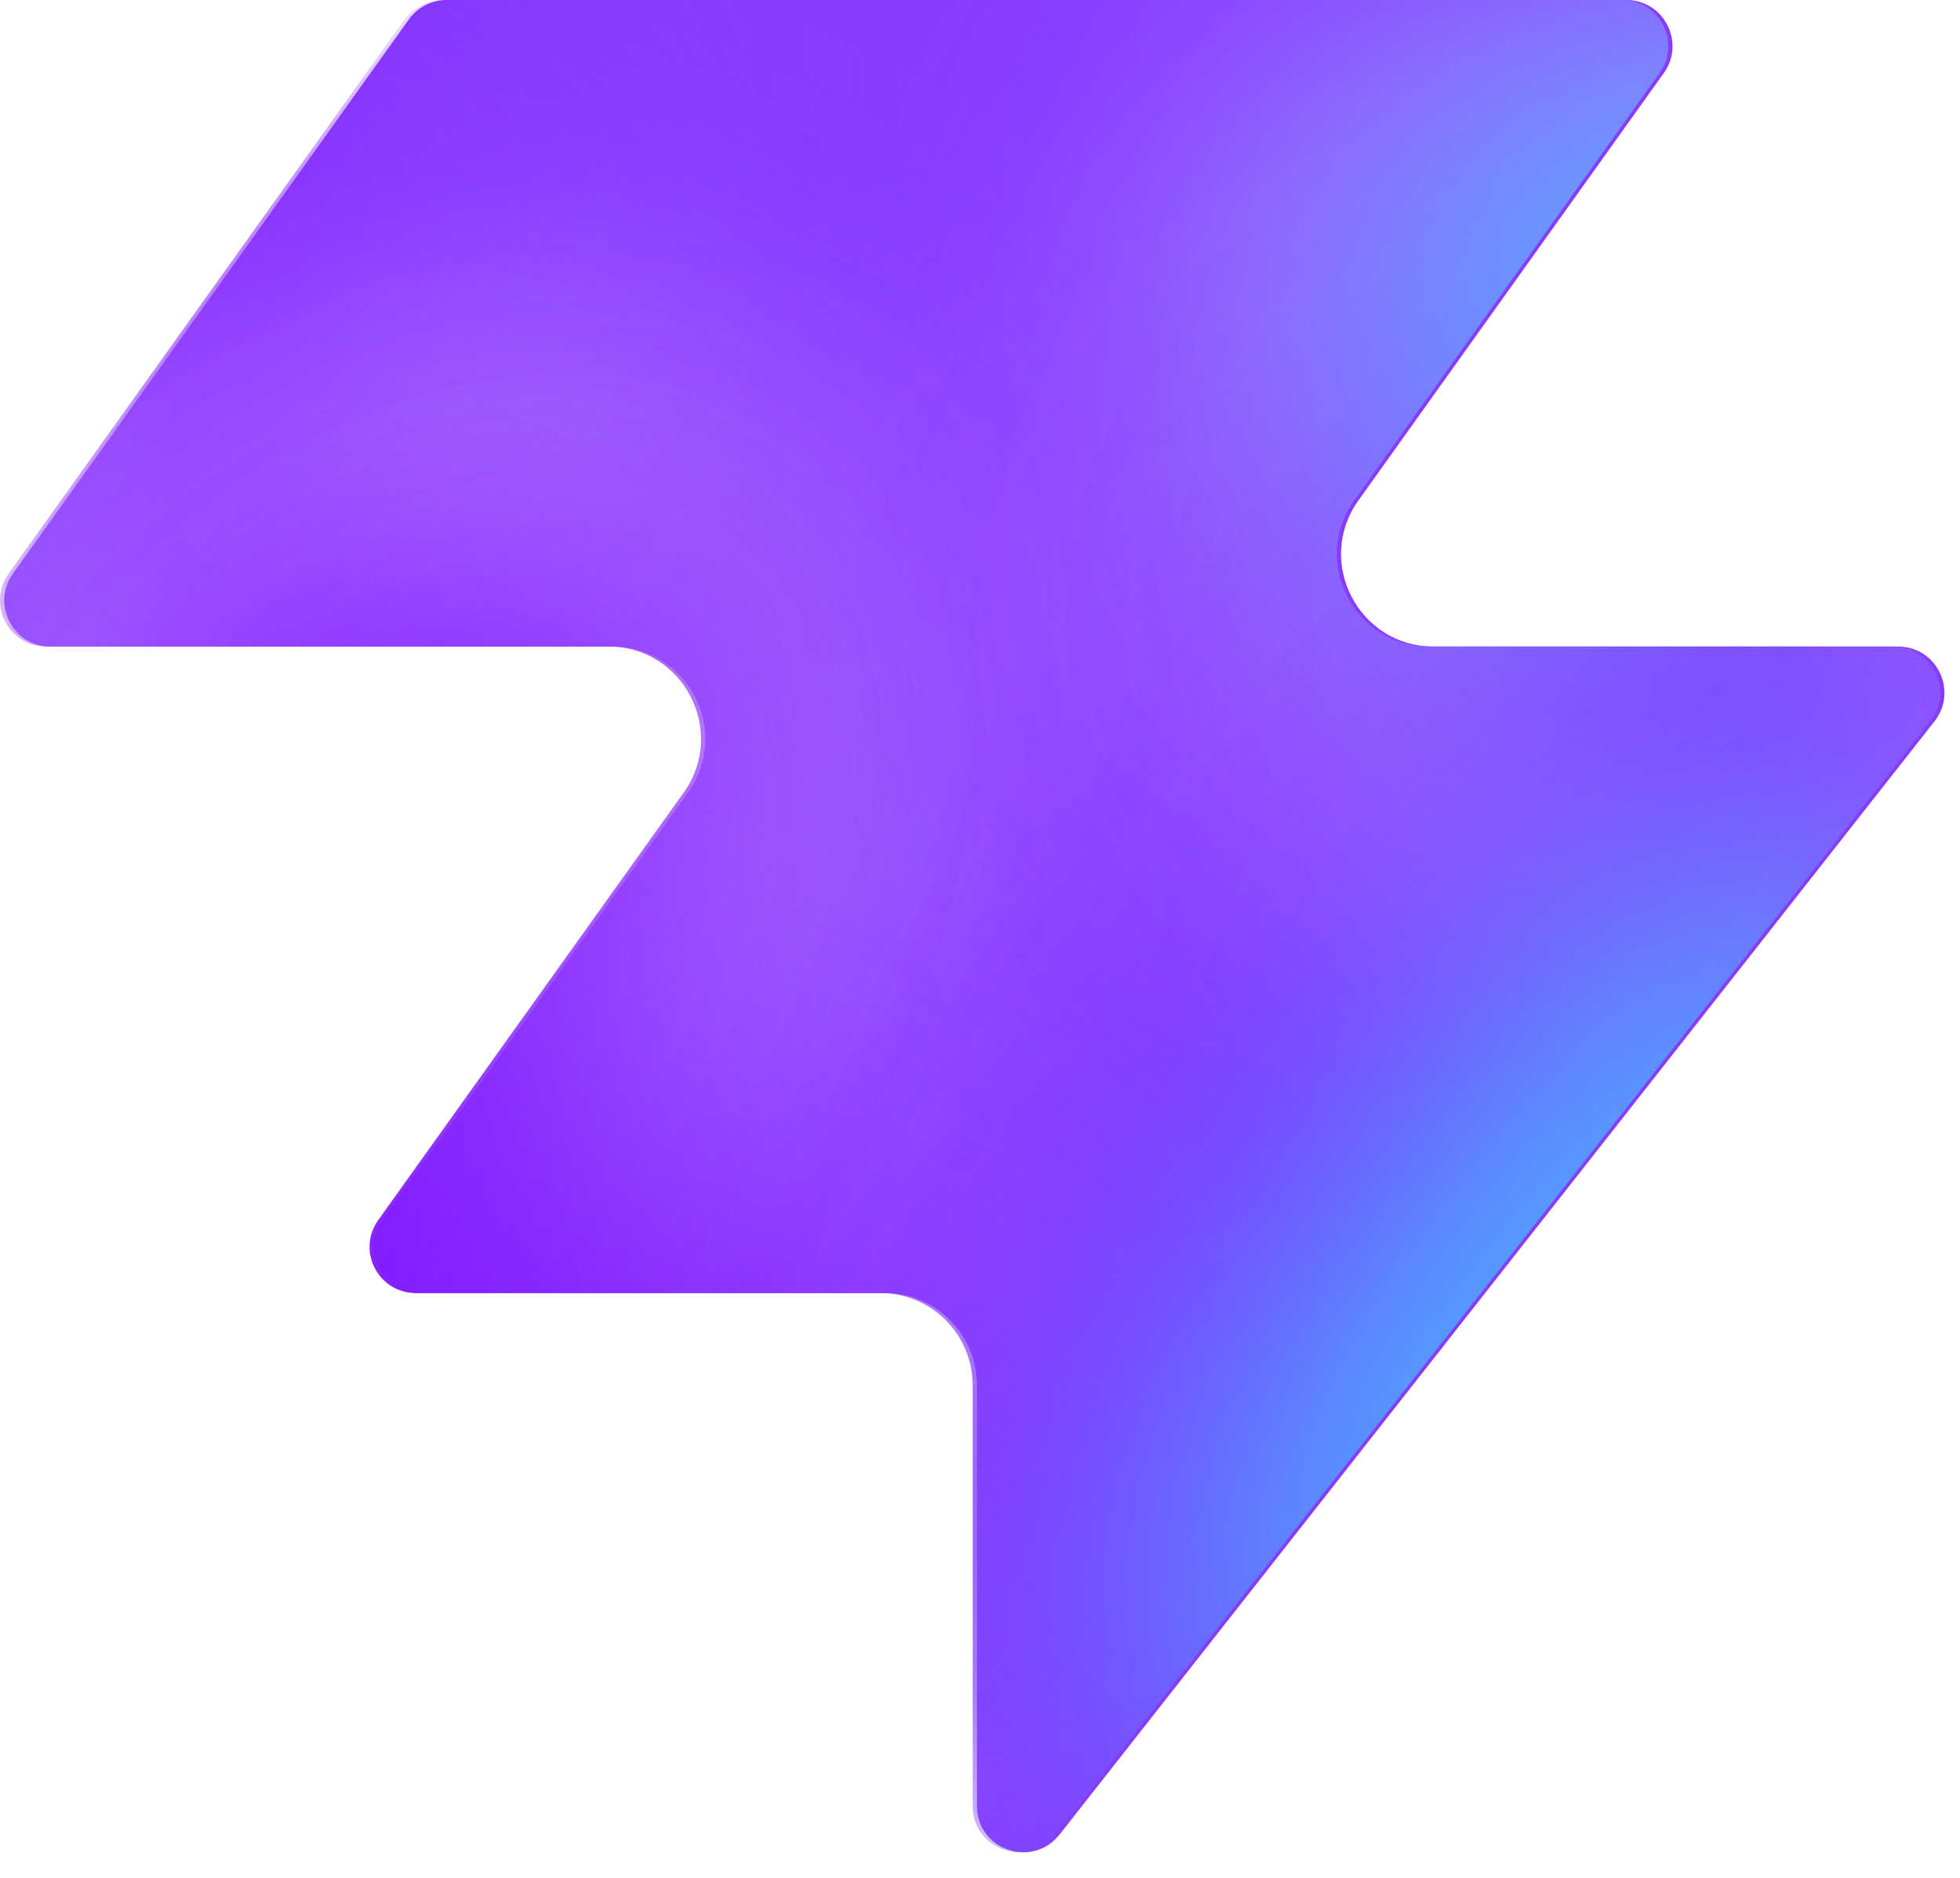
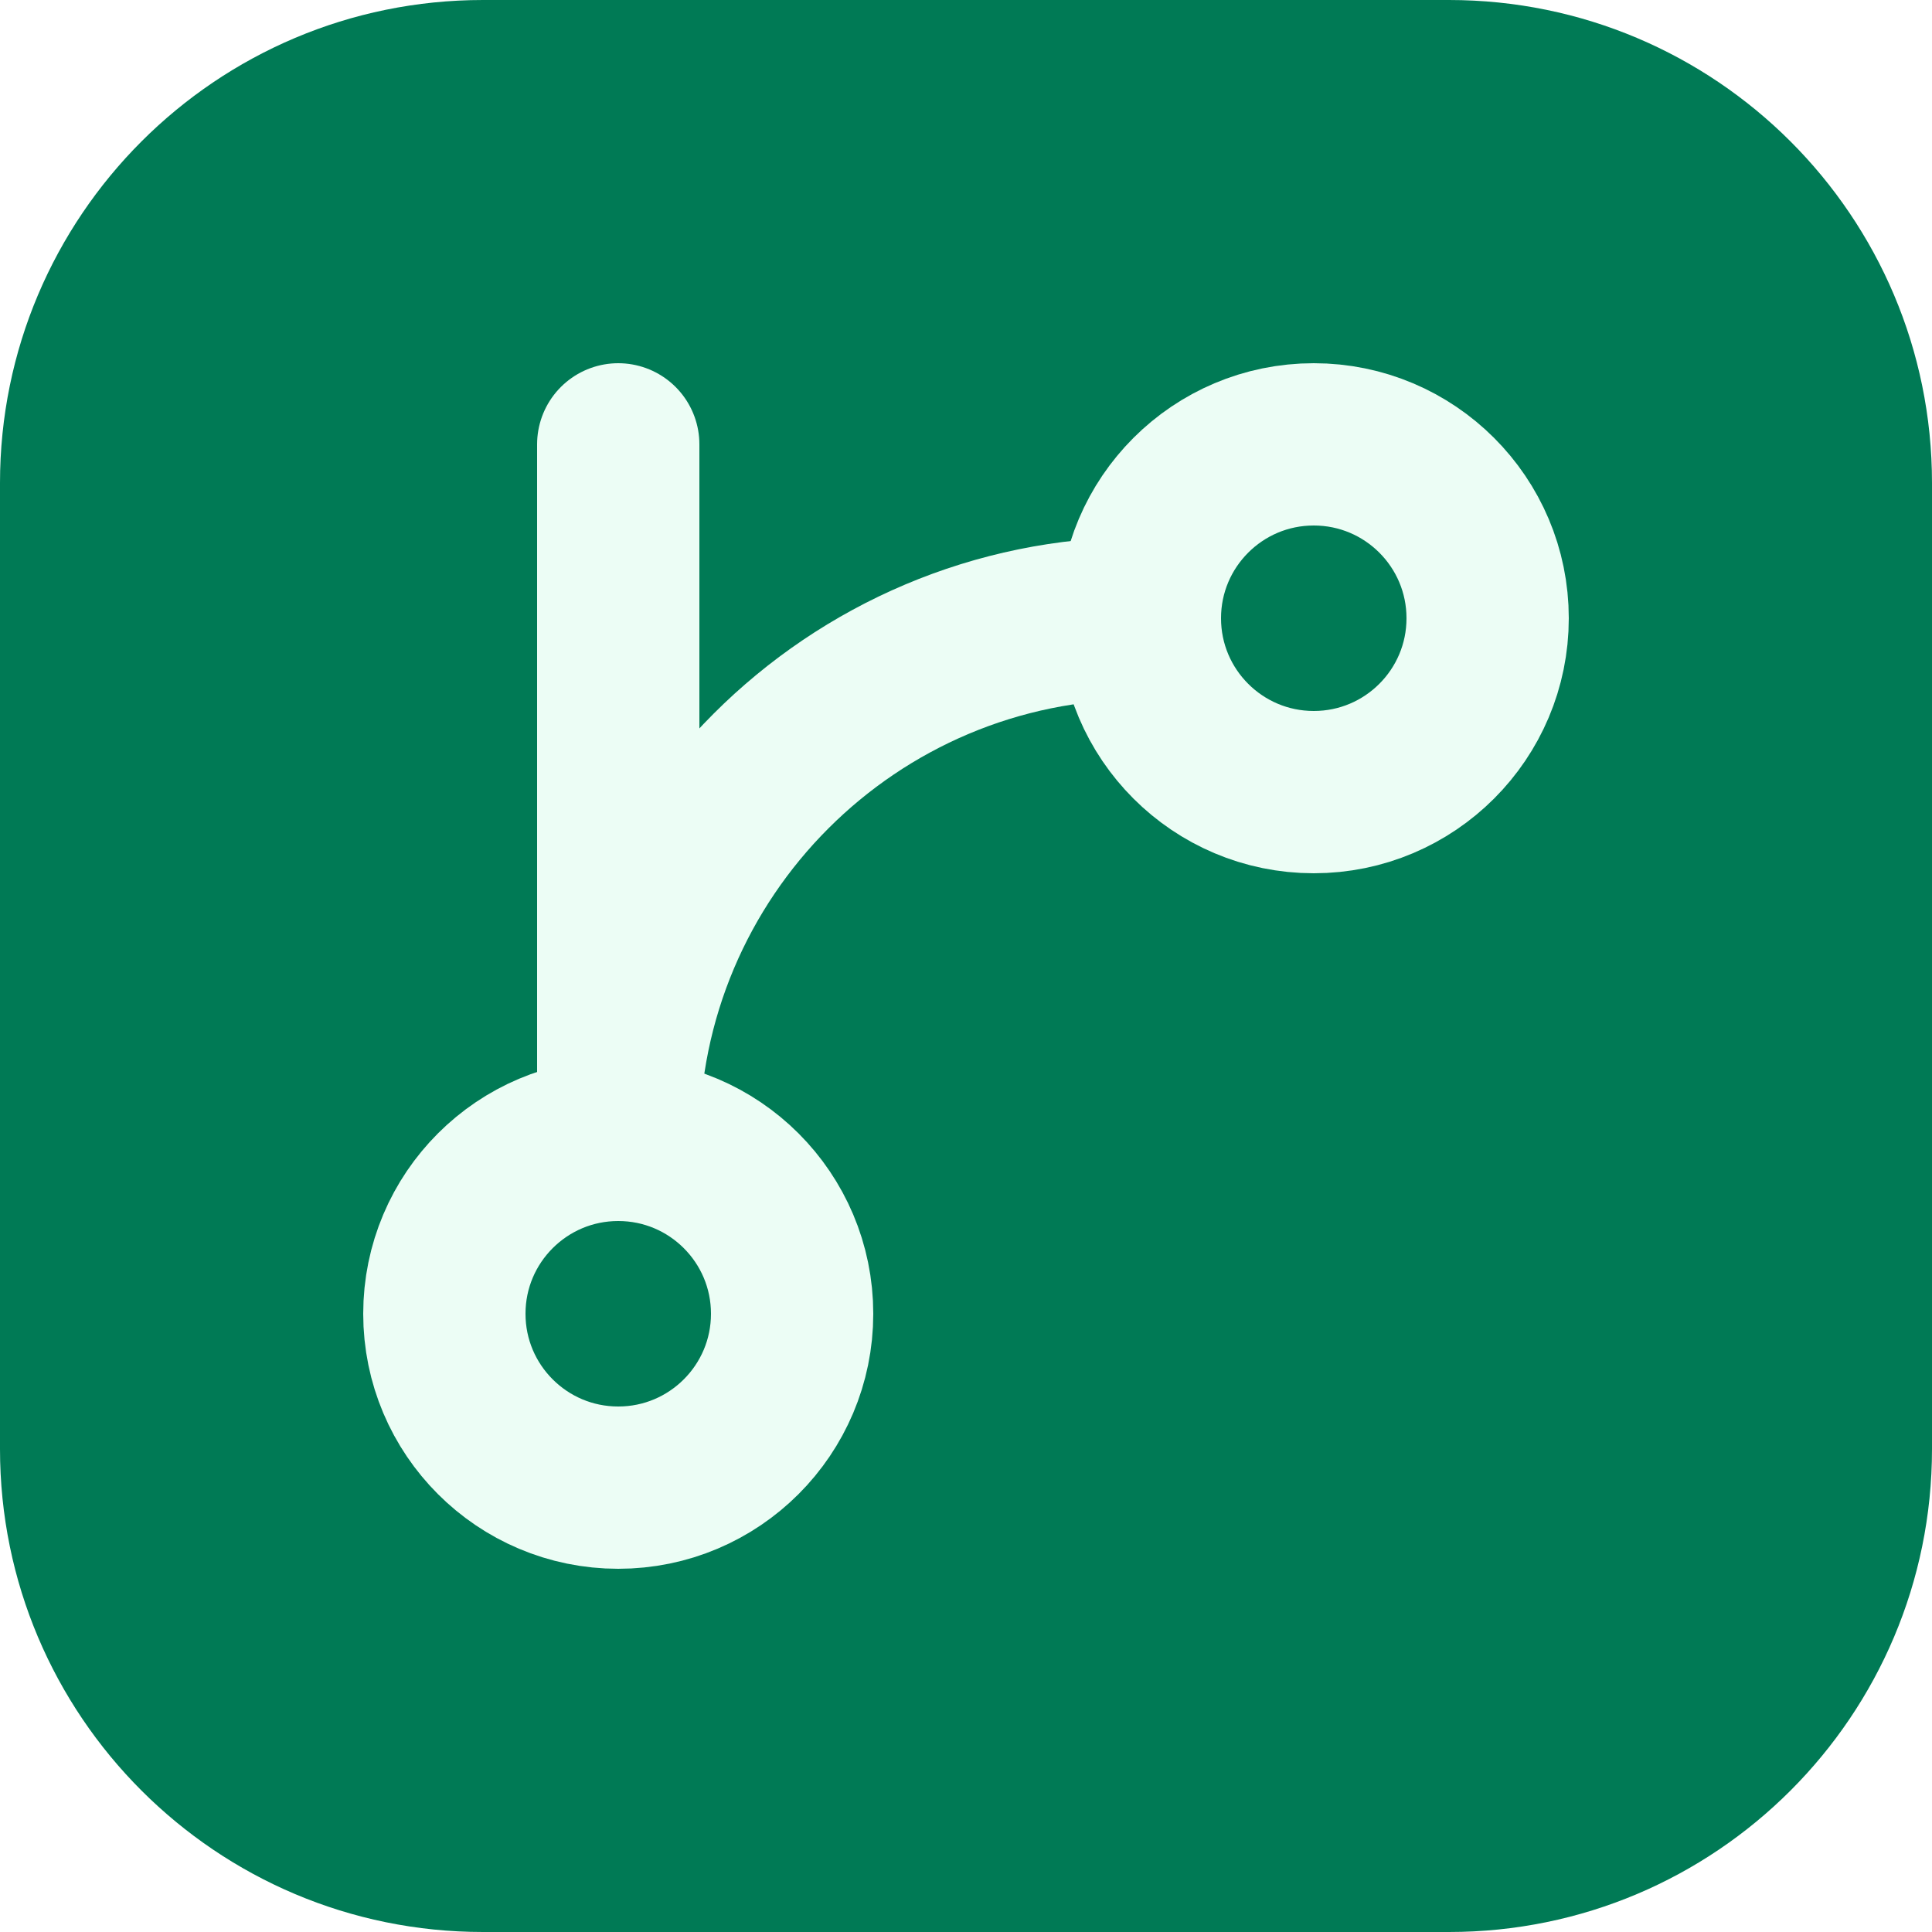
- <svg xmlns="http://www.w3.org/2000/svg" width="48" height="46" fill="none" viewBox="0 0 48 46">
-   <path fill="#863bff" d="M25.946 44.938c-.664.845-2.021.375-2.021-.698V33.937a2.26 2.26 0 0 0-2.262-2.262H10.287c-.92 0-1.456-1.04-.92-1.788l7.48-10.471c1.07-1.497 0-3.578-1.842-3.578H1.237c-.92 0-1.456-1.04-.92-1.788L10.013.474c.214-.297.556-.474.92-.474h28.894c.92 0 1.456 1.04.92 1.788l-7.48 10.471c-1.07 1.498 0 3.579 1.842 3.579h11.377c.943 0 1.473 1.088.89 1.83L25.947 44.94z" style="fill:#863bff;fill:color(display-p3 .525 .23 1);fill-opacity:1" />
-   <mask id="a" width="48" height="46" x="0" y="0" maskUnits="userSpaceOnUse" style="mask-type:alpha">
-     <path fill="#000" d="M25.842 44.938c-.664.844-2.021.375-2.021-.698V33.937a2.26 2.26 0 0 0-2.262-2.262H10.183c-.92 0-1.456-1.04-.92-1.788l7.48-10.471c1.07-1.498 0-3.579-1.842-3.579H1.133c-.92 0-1.456-1.04-.92-1.787L9.91.473c.214-.297.556-.474.92-.474h28.894c.92 0 1.456 1.04.92 1.788l-7.48 10.471c-1.07 1.498 0 3.578 1.842 3.578h11.377c.943 0 1.473 1.088.89 1.832L25.843 44.94z" style="fill:#000;fill-opacity:1" />
-   </mask>
-   <g mask="url(#a)">
-     <g filter="url(#b)">
-       <ellipse cx="5.508" cy="14.704" fill="#ede6ff" rx="5.508" ry="14.704" style="fill:#ede6ff;fill:color(display-p3 .927 .903 1);fill-opacity:1" transform="matrix(.00324 1 1 -.00324 -4.47 31.516)" />
-     </g>
-     <g filter="url(#c)">
-       <ellipse cx="10.399" cy="29.851" fill="#ede6ff" rx="10.399" ry="29.851" style="fill:#ede6ff;fill:color(display-p3 .927 .903 1);fill-opacity:1" transform="matrix(.00324 1 1 -.00324 -39.328 7.883)" />
-     </g>
-     <g filter="url(#d)">
-       <ellipse cx="5.508" cy="30.487" fill="#7e14ff" rx="5.508" ry="30.487" style="fill:#7e14ff;fill:color(display-p3 .492 .077 1);fill-opacity:1" transform="rotate(89.814 -25.913 -14.639)scale(1 -1)" />
-     </g>
-     <g filter="url(#e)">
-       <ellipse cx="5.508" cy="30.599" fill="#7e14ff" rx="5.508" ry="30.599" style="fill:#7e14ff;fill:color(display-p3 .492 .077 1);fill-opacity:1" transform="rotate(89.814 -32.644 -3.334)scale(1 -1)" />
-     </g>
-     <g filter="url(#f)">
-       <ellipse cx="5.508" cy="30.599" fill="#7e14ff" rx="5.508" ry="30.599" style="fill:#7e14ff;fill:color(display-p3 .492 .077 1);fill-opacity:1" transform="matrix(.00324 1 1 -.00324 -34.34 30.47)" />
-     </g>
-     <g filter="url(#g)">
-       <ellipse cx="14.072" cy="22.078" fill="#ede6ff" rx="14.072" ry="22.078" style="fill:#ede6ff;fill:color(display-p3 .927 .903 1);fill-opacity:1" transform="rotate(93.35 24.506 48.493)scale(-1 1)" />
-     </g>
-     <g filter="url(#h)">
-       <ellipse cx="3.47" cy="21.501" fill="#7e14ff" rx="3.47" ry="21.501" style="fill:#7e14ff;fill:color(display-p3 .492 .077 1);fill-opacity:1" transform="rotate(89.009 28.708 47.59)scale(-1 1)" />
-     </g>
-     <g filter="url(#i)">
-       <ellipse cx="3.47" cy="21.501" fill="#7e14ff" rx="3.47" ry="21.501" style="fill:#7e14ff;fill:color(display-p3 .492 .077 1);fill-opacity:1" transform="rotate(89.009 28.708 47.59)scale(-1 1)" />
-     </g>
-     <g filter="url(#j)">
-       <ellipse cx=".387" cy="8.972" fill="#7e14ff" rx="4.407" ry="29.108" style="fill:#7e14ff;fill:color(display-p3 .492 .077 1);fill-opacity:1" transform="rotate(39.51 .387 8.972)" />
-     </g>
-     <g filter="url(#k)">
-       <ellipse cx="47.523" cy="-6.092" fill="#7e14ff" rx="4.407" ry="29.108" style="fill:#7e14ff;fill:color(display-p3 .492 .077 1);fill-opacity:1" transform="rotate(37.892 47.523 -6.092)" />
-     </g>
-     <g filter="url(#l)">
-       <ellipse cx="41.412" cy="6.333" fill="#47bfff" rx="5.971" ry="9.665" style="fill:#47bfff;fill:color(display-p3 .28 .748 1);fill-opacity:1" transform="rotate(37.892 41.412 6.333)" />
-     </g>
-     <g filter="url(#m)">
-       <ellipse cx="-1.879" cy="38.332" fill="#7e14ff" rx="4.407" ry="29.108" style="fill:#7e14ff;fill:color(display-p3 .492 .077 1);fill-opacity:1" transform="rotate(37.892 -1.88 38.332)" />
-     </g>
-     <g filter="url(#n)">
-       <ellipse cx="-1.879" cy="38.332" fill="#7e14ff" rx="4.407" ry="29.108" style="fill:#7e14ff;fill:color(display-p3 .492 .077 1);fill-opacity:1" transform="rotate(37.892 -1.88 38.332)" />
-     </g>
-     <g filter="url(#o)">
-       <ellipse cx="35.651" cy="29.907" fill="#7e14ff" rx="4.407" ry="29.108" style="fill:#7e14ff;fill:color(display-p3 .492 .077 1);fill-opacity:1" transform="rotate(37.892 35.651 29.907)" />
-     </g>
-     <g filter="url(#p)">
-       <ellipse cx="38.418" cy="32.4" fill="#47bfff" rx="5.971" ry="15.297" style="fill:#47bfff;fill:color(display-p3 .28 .748 1);fill-opacity:1" transform="rotate(37.892 38.418 32.4)" />
+ <svg xmlns="http://www.w3.org/2000/svg" viewBox="0 0 24 24" width="24" height="24">
+   <rect width="24" height="24" rx="6" fill="#007a55" />
+   <g transform="translate(12 12) scale(0.72) translate(-12 -12)">
+     <g fill="none" stroke="#ecfdf5" stroke-width="2.8" stroke-linecap="round" stroke-linejoin="round">
+       <path d="M15 6a9 9 0 0 0-9 9V3" />
+       <circle cx="18" cy="6" r="3" />
+       <circle cx="6" cy="18" r="3" />
    </g>
  </g>
-   <defs>
-     <filter id="b" width="60.045" height="41.654" x="-19.77" y="16.149" color-interpolation-filters="sRGB" filterUnits="userSpaceOnUse">
-       <feFlood flood-opacity="0" result="BackgroundImageFix" />
-       <feBlend in="SourceGraphic" in2="BackgroundImageFix" result="shape" />
-       <feGaussianBlur result="effect1_foregroundBlur_2002_17158" stdDeviation="7.659" />
-     </filter>
-     <filter id="c" width="90.34" height="51.437" x="-54.613" y="-7.533" color-interpolation-filters="sRGB" filterUnits="userSpaceOnUse">
-       <feFlood flood-opacity="0" result="BackgroundImageFix" />
-       <feBlend in="SourceGraphic" in2="BackgroundImageFix" result="shape" />
-       <feGaussianBlur result="effect1_foregroundBlur_2002_17158" stdDeviation="7.659" />
-     </filter>
-     <filter id="d" width="79.355" height="29.4" x="-49.64" y="2.03" color-interpolation-filters="sRGB" filterUnits="userSpaceOnUse">
-       <feFlood flood-opacity="0" result="BackgroundImageFix" />
-       <feBlend in="SourceGraphic" in2="BackgroundImageFix" result="shape" />
-       <feGaussianBlur result="effect1_foregroundBlur_2002_17158" stdDeviation="4.596" />
-     </filter>
-     <filter id="e" width="79.579" height="29.4" x="-45.045" y="20.029" color-interpolation-filters="sRGB" filterUnits="userSpaceOnUse">
-       <feFlood flood-opacity="0" result="BackgroundImageFix" />
-       <feBlend in="SourceGraphic" in2="BackgroundImageFix" result="shape" />
-       <feGaussianBlur result="effect1_foregroundBlur_2002_17158" stdDeviation="4.596" />
-     </filter>
-     <filter id="f" width="79.579" height="29.4" x="-43.513" y="21.178" color-interpolation-filters="sRGB" filterUnits="userSpaceOnUse">
-       <feFlood flood-opacity="0" result="BackgroundImageFix" />
-       <feBlend in="SourceGraphic" in2="BackgroundImageFix" result="shape" />
-       <feGaussianBlur result="effect1_foregroundBlur_2002_17158" stdDeviation="4.596" />
-     </filter>
-     <filter id="g" width="74.749" height="58.852" x="15.756" y="-17.901" color-interpolation-filters="sRGB" filterUnits="userSpaceOnUse">
-       <feFlood flood-opacity="0" result="BackgroundImageFix" />
-       <feBlend in="SourceGraphic" in2="BackgroundImageFix" result="shape" />
-       <feGaussianBlur result="effect1_foregroundBlur_2002_17158" stdDeviation="7.659" />
-     </filter>
-     <filter id="h" width="61.377" height="25.362" x="23.548" y="2.284" color-interpolation-filters="sRGB" filterUnits="userSpaceOnUse">
-       <feFlood flood-opacity="0" result="BackgroundImageFix" />
-       <feBlend in="SourceGraphic" in2="BackgroundImageFix" result="shape" />
-       <feGaussianBlur result="effect1_foregroundBlur_2002_17158" stdDeviation="4.596" />
-     </filter>
-     <filter id="i" width="61.377" height="25.362" x="23.548" y="2.284" color-interpolation-filters="sRGB" filterUnits="userSpaceOnUse">
-       <feFlood flood-opacity="0" result="BackgroundImageFix" />
-       <feBlend in="SourceGraphic" in2="BackgroundImageFix" result="shape" />
-       <feGaussianBlur result="effect1_foregroundBlur_2002_17158" stdDeviation="4.596" />
-     </filter>
-     <filter id="j" width="56.045" height="63.649" x="-27.636" y="-22.853" color-interpolation-filters="sRGB" filterUnits="userSpaceOnUse">
-       <feFlood flood-opacity="0" result="BackgroundImageFix" />
-       <feBlend in="SourceGraphic" in2="BackgroundImageFix" result="shape" />
-       <feGaussianBlur result="effect1_foregroundBlur_2002_17158" stdDeviation="4.596" />
-     </filter>
-     <filter id="k" width="54.814" height="64.646" x="20.116" y="-38.415" color-interpolation-filters="sRGB" filterUnits="userSpaceOnUse">
-       <feFlood flood-opacity="0" result="BackgroundImageFix" />
-       <feBlend in="SourceGraphic" in2="BackgroundImageFix" result="shape" />
-       <feGaussianBlur result="effect1_foregroundBlur_2002_17158" stdDeviation="4.596" />
-     </filter>
-     <filter id="l" width="33.541" height="35.313" x="24.641" y="-11.323" color-interpolation-filters="sRGB" filterUnits="userSpaceOnUse">
-       <feFlood flood-opacity="0" result="BackgroundImageFix" />
-       <feBlend in="SourceGraphic" in2="BackgroundImageFix" result="shape" />
-       <feGaussianBlur result="effect1_foregroundBlur_2002_17158" stdDeviation="4.596" />
-     </filter>
-     <filter id="m" width="54.814" height="64.646" x="-29.286" y="6.009" color-interpolation-filters="sRGB" filterUnits="userSpaceOnUse">
-       <feFlood flood-opacity="0" result="BackgroundImageFix" />
-       <feBlend in="SourceGraphic" in2="BackgroundImageFix" result="shape" />
-       <feGaussianBlur result="effect1_foregroundBlur_2002_17158" stdDeviation="4.596" />
-     </filter>
-     <filter id="n" width="54.814" height="64.646" x="-29.286" y="6.009" color-interpolation-filters="sRGB" filterUnits="userSpaceOnUse">
-       <feFlood flood-opacity="0" result="BackgroundImageFix" />
-       <feBlend in="SourceGraphic" in2="BackgroundImageFix" result="shape" />
-       <feGaussianBlur result="effect1_foregroundBlur_2002_17158" stdDeviation="4.596" />
-     </filter>
-     <filter id="o" width="54.814" height="64.646" x="8.244" y="-2.416" color-interpolation-filters="sRGB" filterUnits="userSpaceOnUse">
-       <feFlood flood-opacity="0" result="BackgroundImageFix" />
-       <feBlend in="SourceGraphic" in2="BackgroundImageFix" result="shape" />
-       <feGaussianBlur result="effect1_foregroundBlur_2002_17158" stdDeviation="4.596" />
-     </filter>
-     <filter id="p" width="39.409" height="43.623" x="18.713" y="10.588" color-interpolation-filters="sRGB" filterUnits="userSpaceOnUse">
-       <feFlood flood-opacity="0" result="BackgroundImageFix" />
-       <feBlend in="SourceGraphic" in2="BackgroundImageFix" result="shape" />
-       <feGaussianBlur result="effect1_foregroundBlur_2002_17158" stdDeviation="4.596" />
-     </filter>
-   </defs>
</svg>
